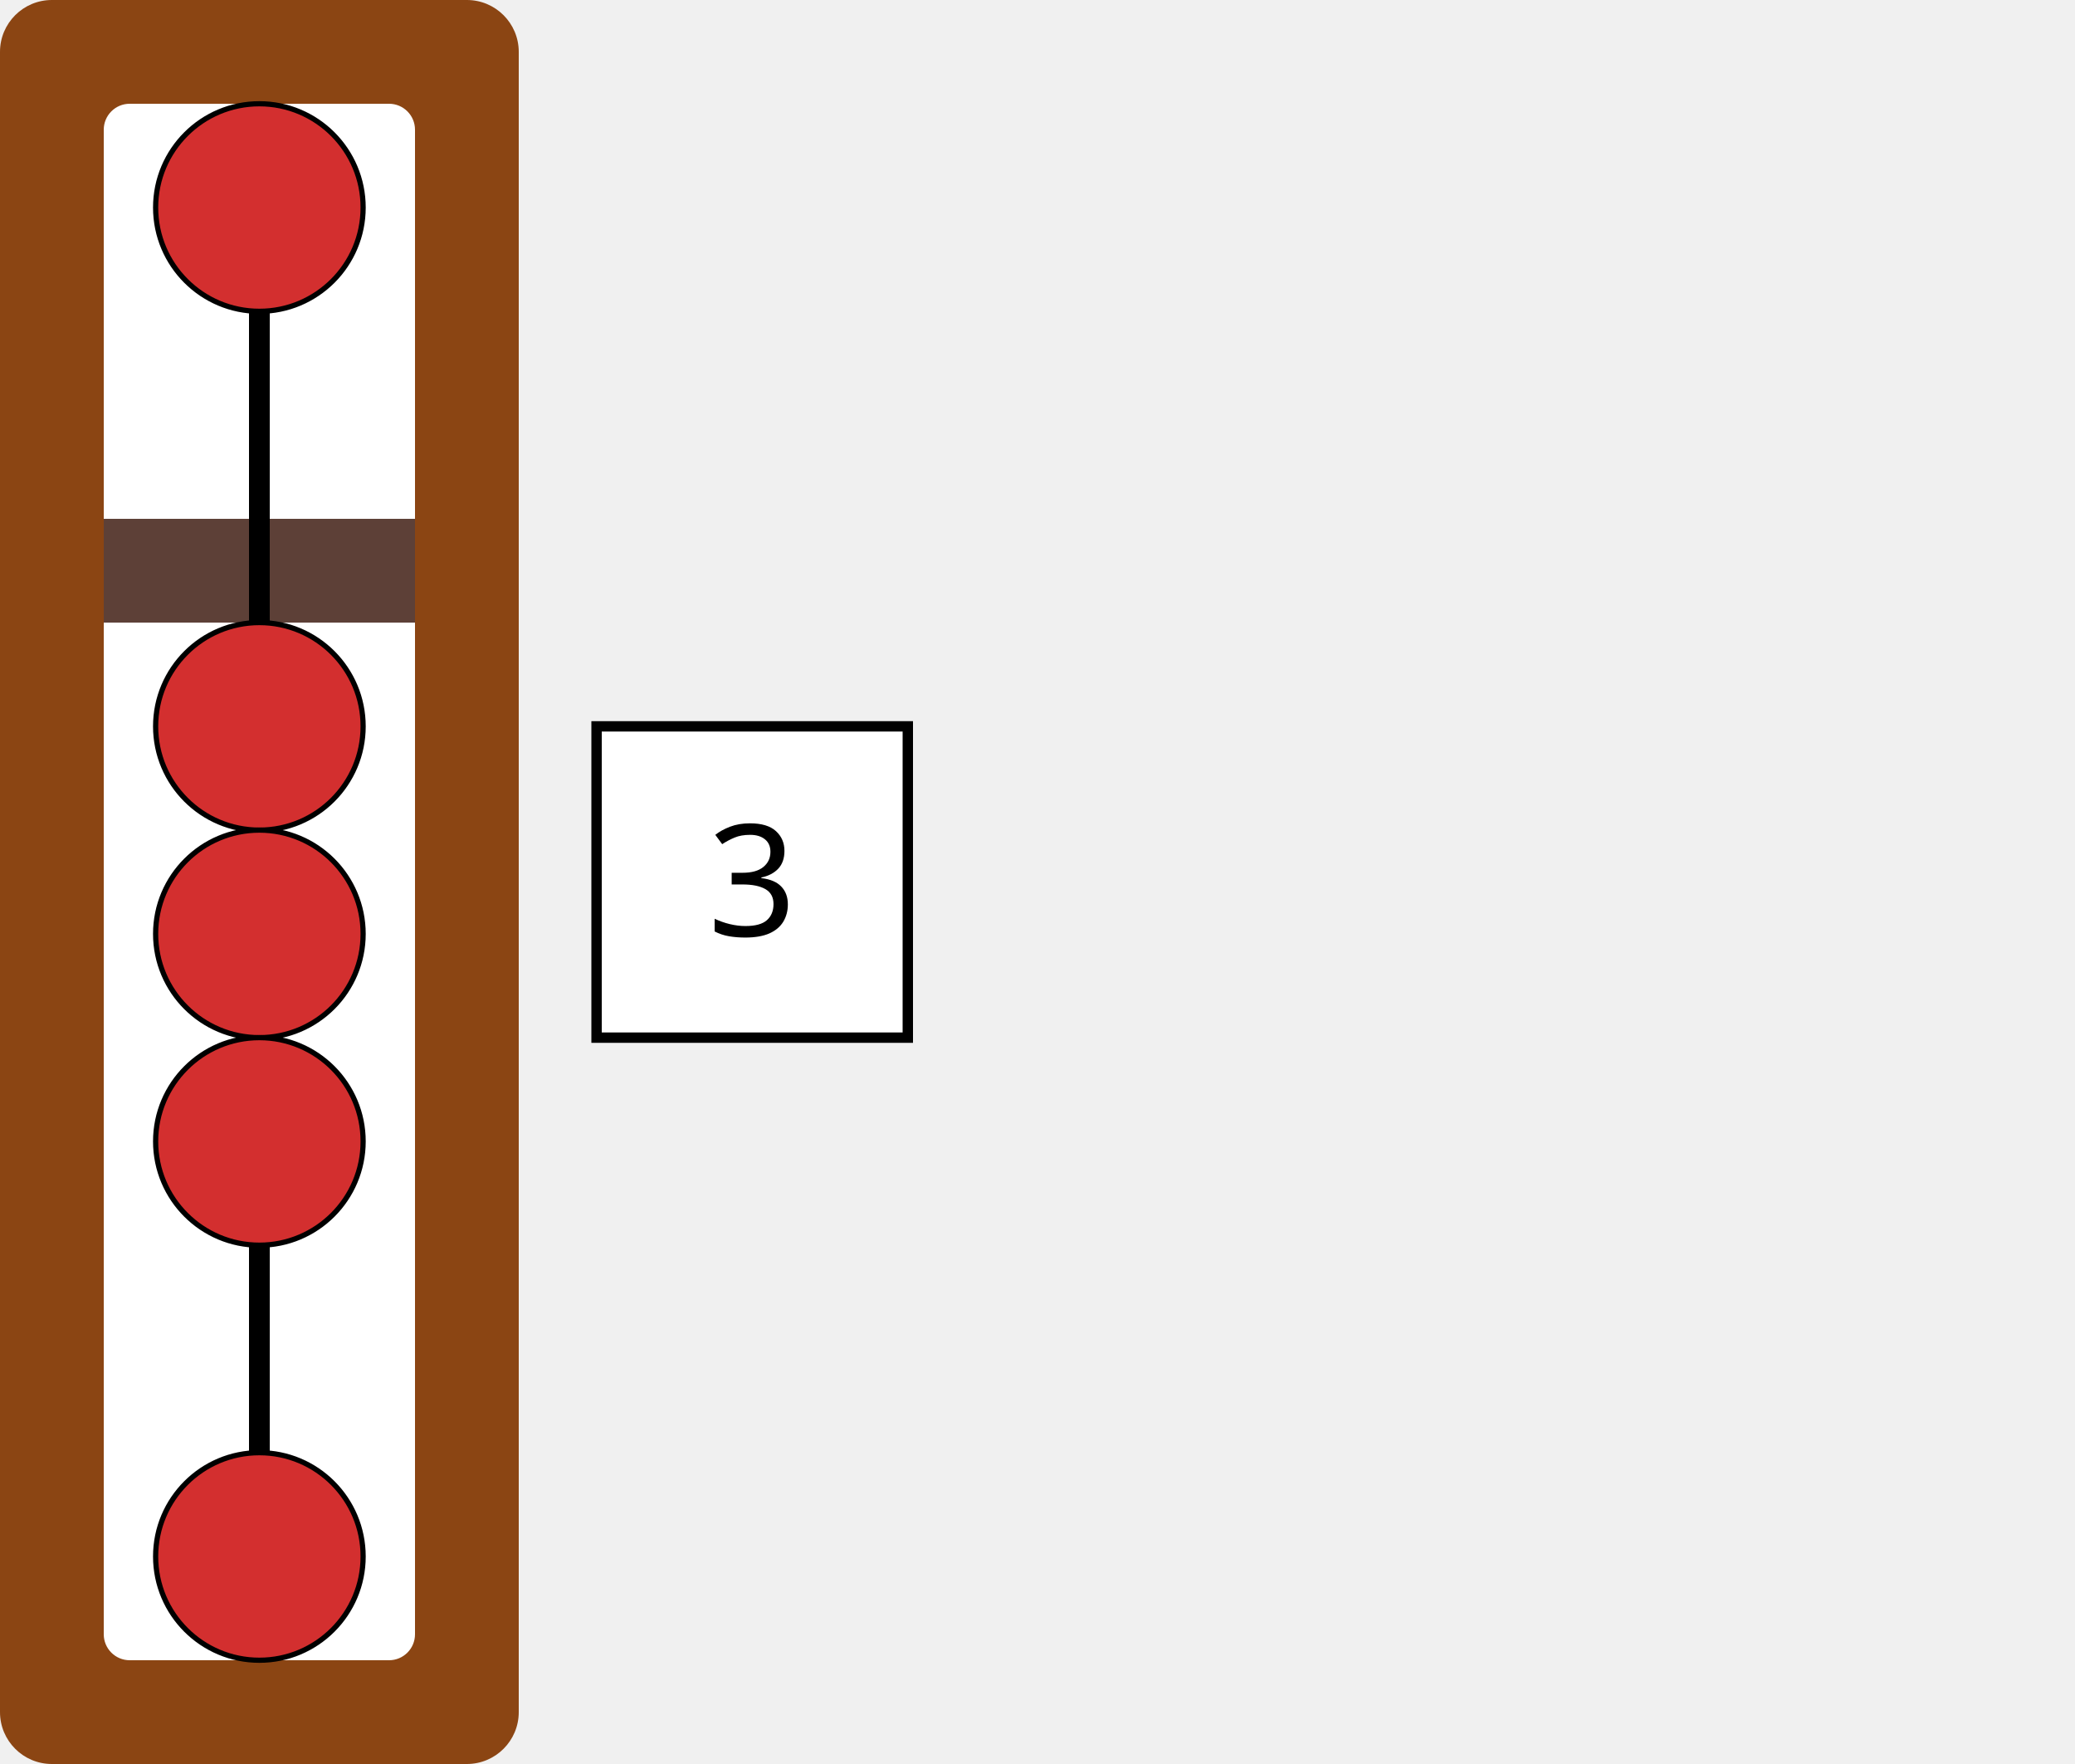
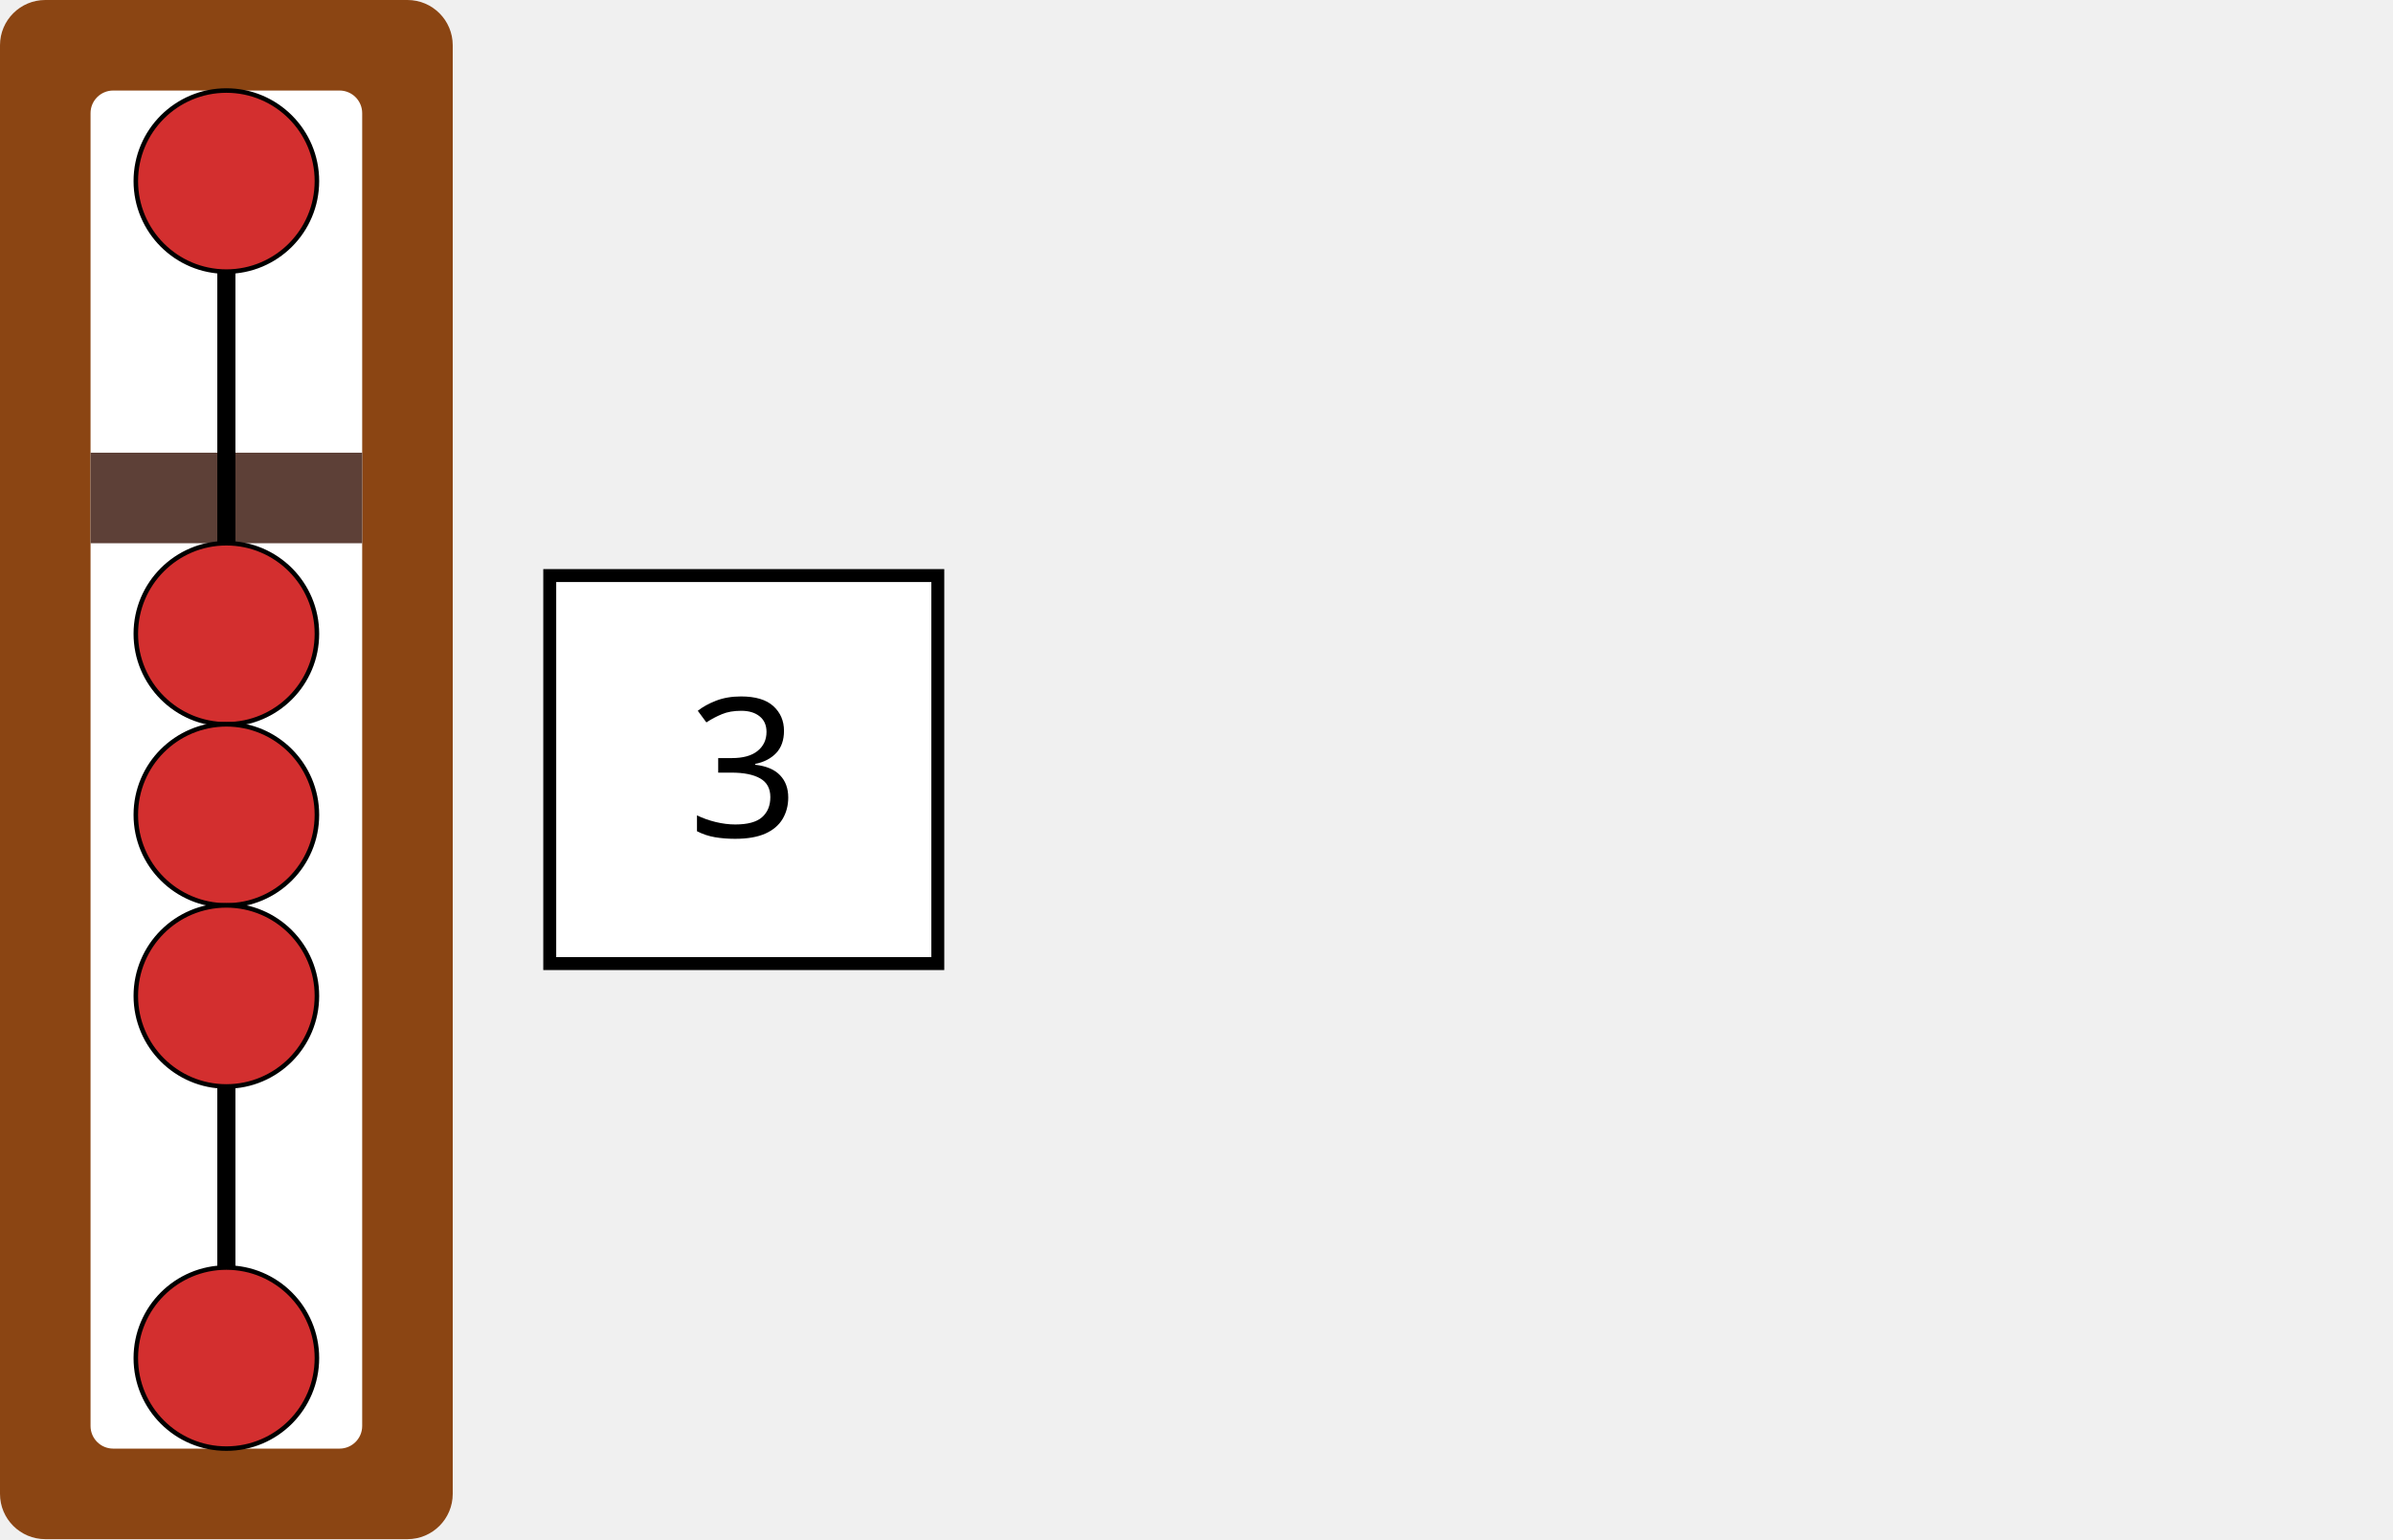
- <svg xmlns="http://www.w3.org/2000/svg" width="400.0" height="340.0" viewBox="0 0 400.0 340.0">
+ <svg xmlns="http://www.w3.org/2000/svg" width="370.0" height="238" viewBox="0 0 370.0 238">
  <defs>
</defs>
-   <g transform="translate(0,0.0) scale(1.0)">
+   <g transform="translate(0,0.0) scale(0.7)">
    <rect x="0" y="0" width="100" height="340" fill="#8B4513" rx="10" ry="10" />
    <rect x="20" y="20" width="60" height="300" fill="white" rx="5" ry="5" />
    <rect x="20" y="100" width="60" height="20" fill="#5D4037" />
    <path d="M50.0,20 L50.0,320" stroke="black" stroke-width="4" />
    <circle cx="50.0" cy="40" r="20" fill="#d32f2f" stroke="black" />
    <circle cx="50.0" cy="140" r="20" fill="#d32f2f" stroke="black" />
    <circle cx="50.0" cy="180" r="20" fill="#d32f2f" stroke="black" />
    <circle cx="50.0" cy="220" r="20" fill="#d32f2f" stroke="black" />
    <circle cx="50.0" cy="300" r="20" fill="#d32f2f" stroke="black" />
  </g>
-   <rect x="115.0" y="140.0" width="60" height="60" fill="white" stroke="black" stroke-width="2" />
-   <text x="145.0" y="170.0" font-size="30" font-family="Chalkboard SE" fill="black" text-anchor="middle" dominant-baseline="middle">3</text>
+   <rect x="85.0" y="89" width="60" height="60" fill="white" stroke="black" stroke-width="2" />
+   <text x="115.0" y="119" font-size="30" font-family="Chalkboard SE" fill="black" text-anchor="middle" dominant-baseline="middle">3</text>
</svg>
